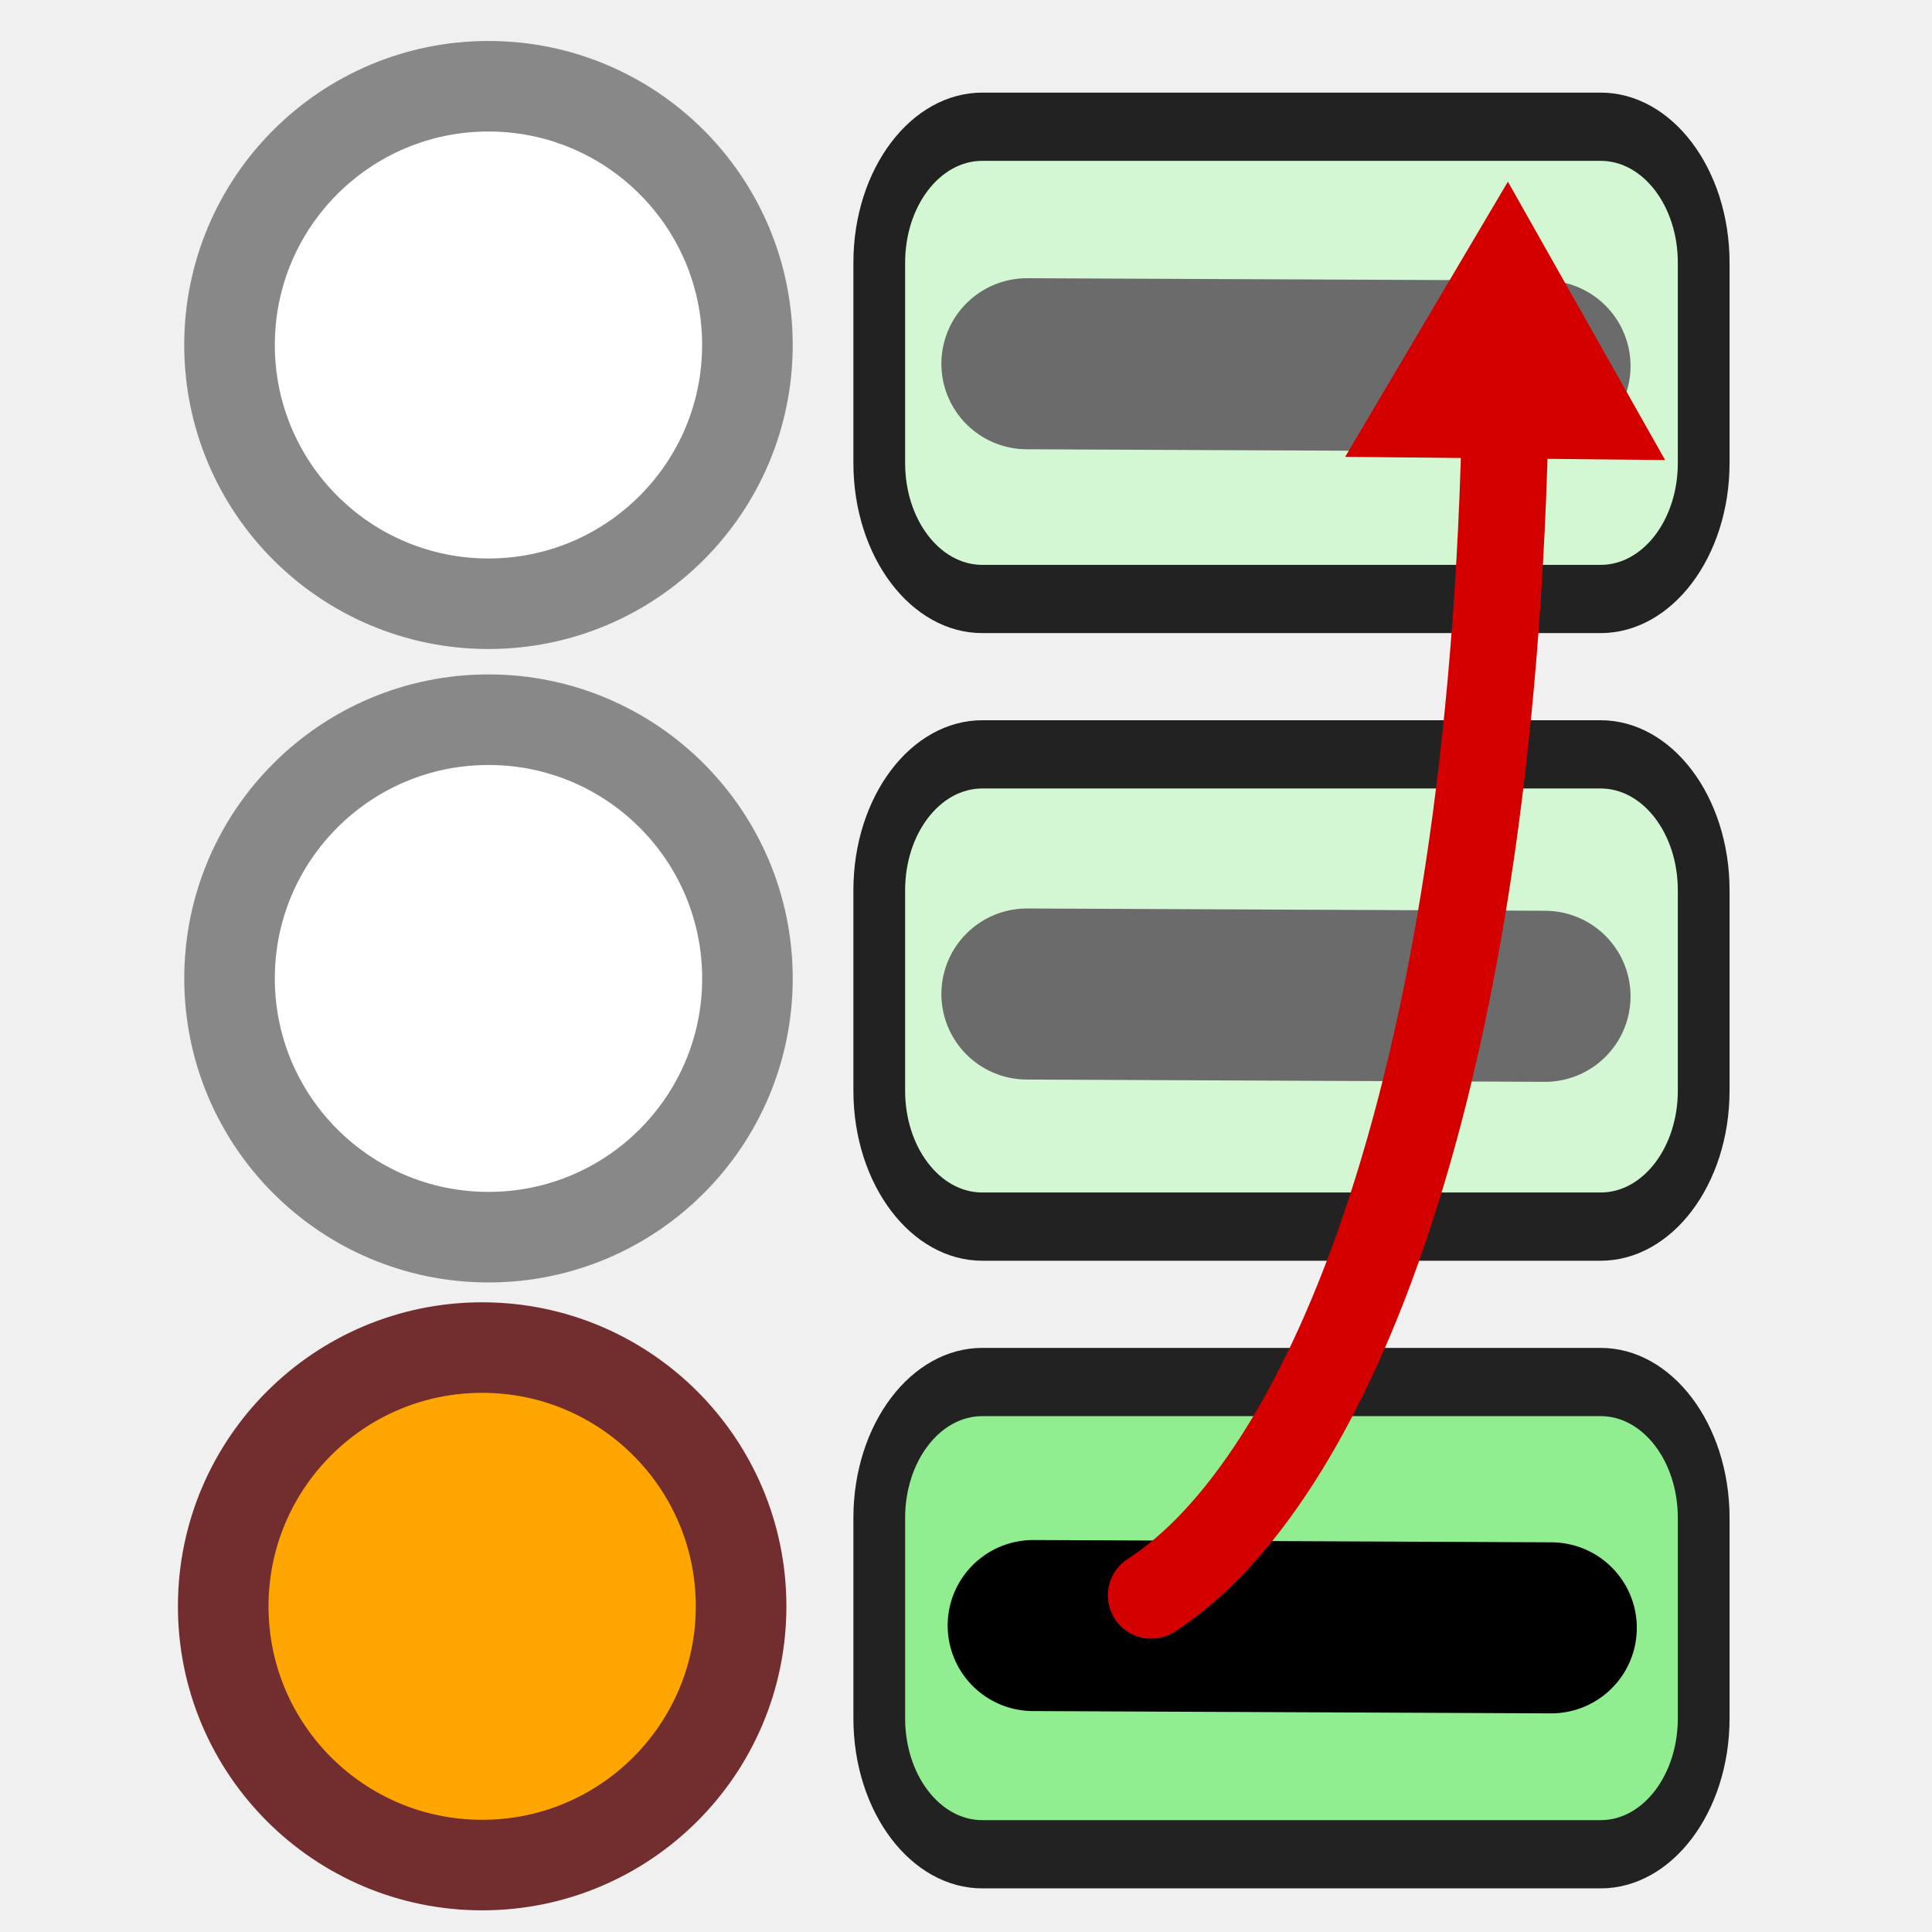
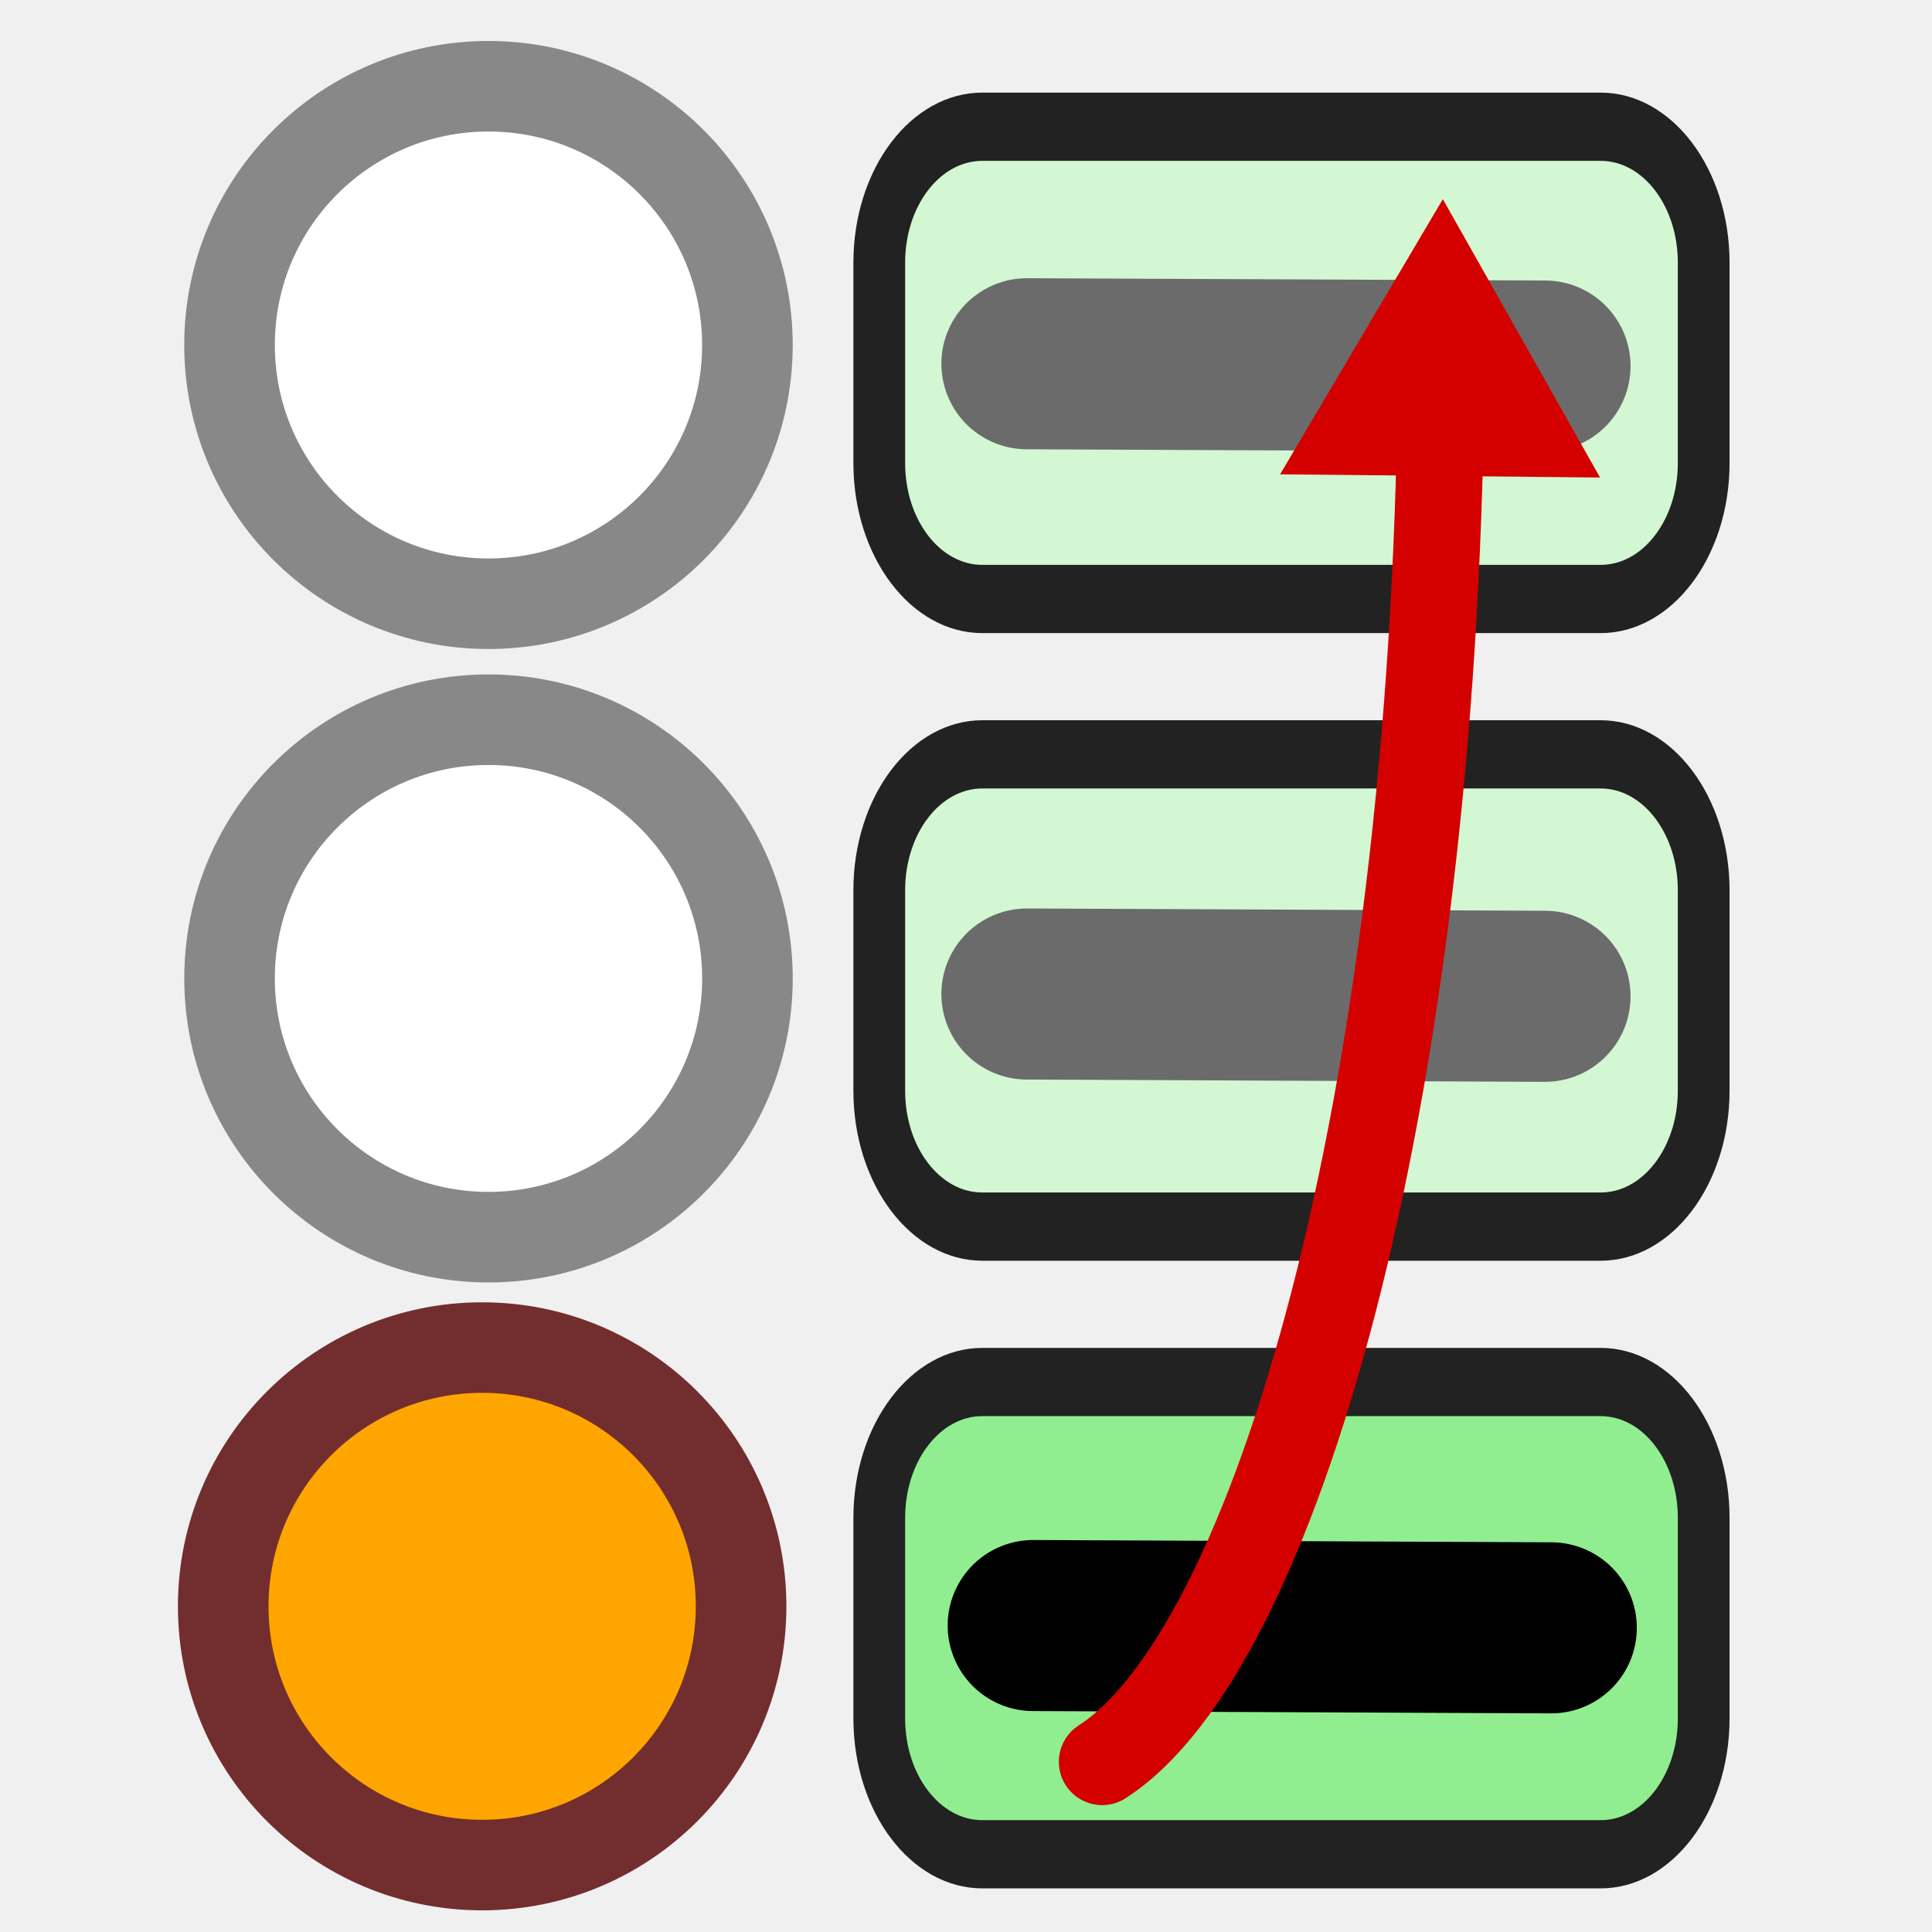
<svg xmlns="http://www.w3.org/2000/svg" width="64" height="64" viewBox="0 0 64 64" fill="none" version="1.1" id="svg5">
  <defs id="defs5">
-     <marker style="overflow:visible" id="Triangle-0" refX="0" refY="0" orient="auto-start-reverse" markerWidth="0.6" markerHeight="0.6" viewBox="0 0 1 1" preserveAspectRatio="xMidYMid">
-       <path transform="scale(0.5)" style="fill:context-stroke;fill-rule:evenodd;stroke:context-stroke;stroke-width:1pt" d="M 5.77,0 -2.88,5 V -5 Z" id="path135-9" />
+     <marker style="overflow:visible" id="Triangle-8" refX="0" refY="0" orient="auto-start-reverse" markerWidth="0.6" markerHeight="0.6" viewBox="0 0 1 1" preserveAspectRatio="xMidYMid">
+       <path transform="scale(0.5)" style="fill:context-stroke;fill-rule:evenodd;stroke:context-stroke;stroke-width:1pt" d="M 5.77,0 -2.88,5 V -5 Z" id="path135-2" />
    </marker>
  </defs>
+   <rect style="fill:none;stroke-width:2.499;stroke-linecap:square" id="rect1" width="63.955" height="64.205" x="0.125" y="-0.125" />
  <g id="g7" transform="matrix(1.072211,0,0,1.071429,-5.546009,-0.868537)" style="stroke-width:0.933">
    <circle cx="20.264" cy="11.477" r="8" stroke="#888888" stroke-width="2.799" fill="#ffffff" id="circle1" />
  </g>
  <ellipse cx="16.182" cy="32.412" stroke="#888888" stroke-width="3" fill="#ffffff" id="circle2" rx="8.578" ry="8.571" />
  <g id="g10" transform="matrix(1.072211,0,0,1.071429,-5.754978,20.20844)" style="stroke-width:0.933">
    <g id="g8" transform="translate(27.95001,19.65197)" style="stroke-width:0.933">
      <g id="g3" transform="matrix(0.9474657,0,0,1.250505,1.897537,-0.7599974)" style="stroke-width:0.933">
        <rect x="2.834" y="3.979" width="26.883" height="11.676" rx="3.36" fill="#b0b0b0" stroke="#222222" stroke-width="1.687" id="rect2" style="fill:#90ee90;fill-opacity:1" />
      </g>
      <path style="fill:#000000;stroke:#000000;stroke-width:5.289;stroke-linecap:round;stroke-linejoin:round;stroke-opacity:1;paint-order:stroke fill markers" d="m 9.34,11.745 c 16.003,0.071 16.003,0.071 16.003,0.071 v 0" id="path3-7" />
    </g>
  </g>
  <g id="g11" transform="matrix(1.072211,0,0,1.071429,-5.754978,-21.85841)" style="stroke-width:0.933">
    <g id="g5" transform="translate(-1.634905,-2.035268)" style="stroke-width:0.933">
      <g id="g4" transform="matrix(0.9474657,0,0,1.250505,2.581844,4.795688)" style="stroke-width:0.933">
        <rect x="33.337" y="32.758" width="26.883" height="11.676" rx="3.36" fill="#b0b0b0" stroke="#222222" stroke-width="1.687" id="rect2-7-6" style="fill:#b1ffb0;fill-opacity:0.47" />
      </g>
      <path style="fill:#808080;stroke:#6b6b6b;stroke-width:5.289;stroke-linecap:round;stroke-linejoin:round;stroke-opacity:1;paint-order:stroke fill markers" d="m 38.731,53.169 c 16.003,0.071 16.003,0.071 16.003,0.071 v 0" id="path3-7-2" />
    </g>
  </g>
  <g id="g9" transform="matrix(1.072211,0,0,1.071429,-5.754978,-0.01218101)" style="stroke-width:0.933">
    <g id="g5-2" transform="translate(-1.634905,-41.9113)" style="stroke-width:0.933">
      <g id="g4-1" transform="matrix(0.9474657,0,0,1.250505,2.581844,4.795688)" style="stroke-width:0.933">
        <rect x="33.337" y="32.823" width="26.883" height="11.676" rx="3.36" fill="#b0b0b0" stroke="#222222" stroke-width="1.687" id="rect2-7-6-2" style="fill:#b1ffb0;fill-opacity:0.47" />
      </g>
      <path style="fill:#808080;stroke:#6b6b6b;stroke-width:5.289;stroke-linecap:round;stroke-linejoin:round;stroke-opacity:1;paint-order:stroke fill markers" d="m 38.731,53.169 c 16.003,0.071 16.003,0.071 16.003,0.071 v 0" id="path3-7-2-2" />
    </g>
  </g>
  <g id="g6" transform="matrix(1.072211,0,0,1.071429,-5.472113,18.92571)" style="fill:#ffa500;stroke:#722e2e;stroke-width:0.933;stroke-opacity:1;fill-opacity:1">
    <circle cx="20" cy="32" r="8" stroke="#4caf50" stroke-width="2.799" fill="#e0ffe0" id="circle3" style="fill:#ffa500;stroke:#722e2e;stroke-opacity:1;fill-opacity:1" />
  </g>
-   <path style="fill:none;fill-opacity:1;stroke:#d40000;stroke-width:2.87;stroke-linecap:round;stroke-linejoin:round;stroke-dasharray:none;stroke-opacity:1;marker-end:url(#Triangle-0);paint-order:stroke fill markers" d="M 38.135,52.847 C 43.836,49.181 49.65,36.1 49.89,12.133" id="path1-8" />
+   <path style="fill:none;fill-opacity:1;stroke:#d40000;stroke-width:2.87;stroke-linecap:round;stroke-linejoin:round;stroke-dasharray:none;stroke-opacity:1;marker-end:url(#Triangle-8);paint-order:stroke fill markers" d="M 36.51,58.362 C 42.211,54.696 47.495,36.678 47.735,12.712" id="path1-5" />
</svg>
